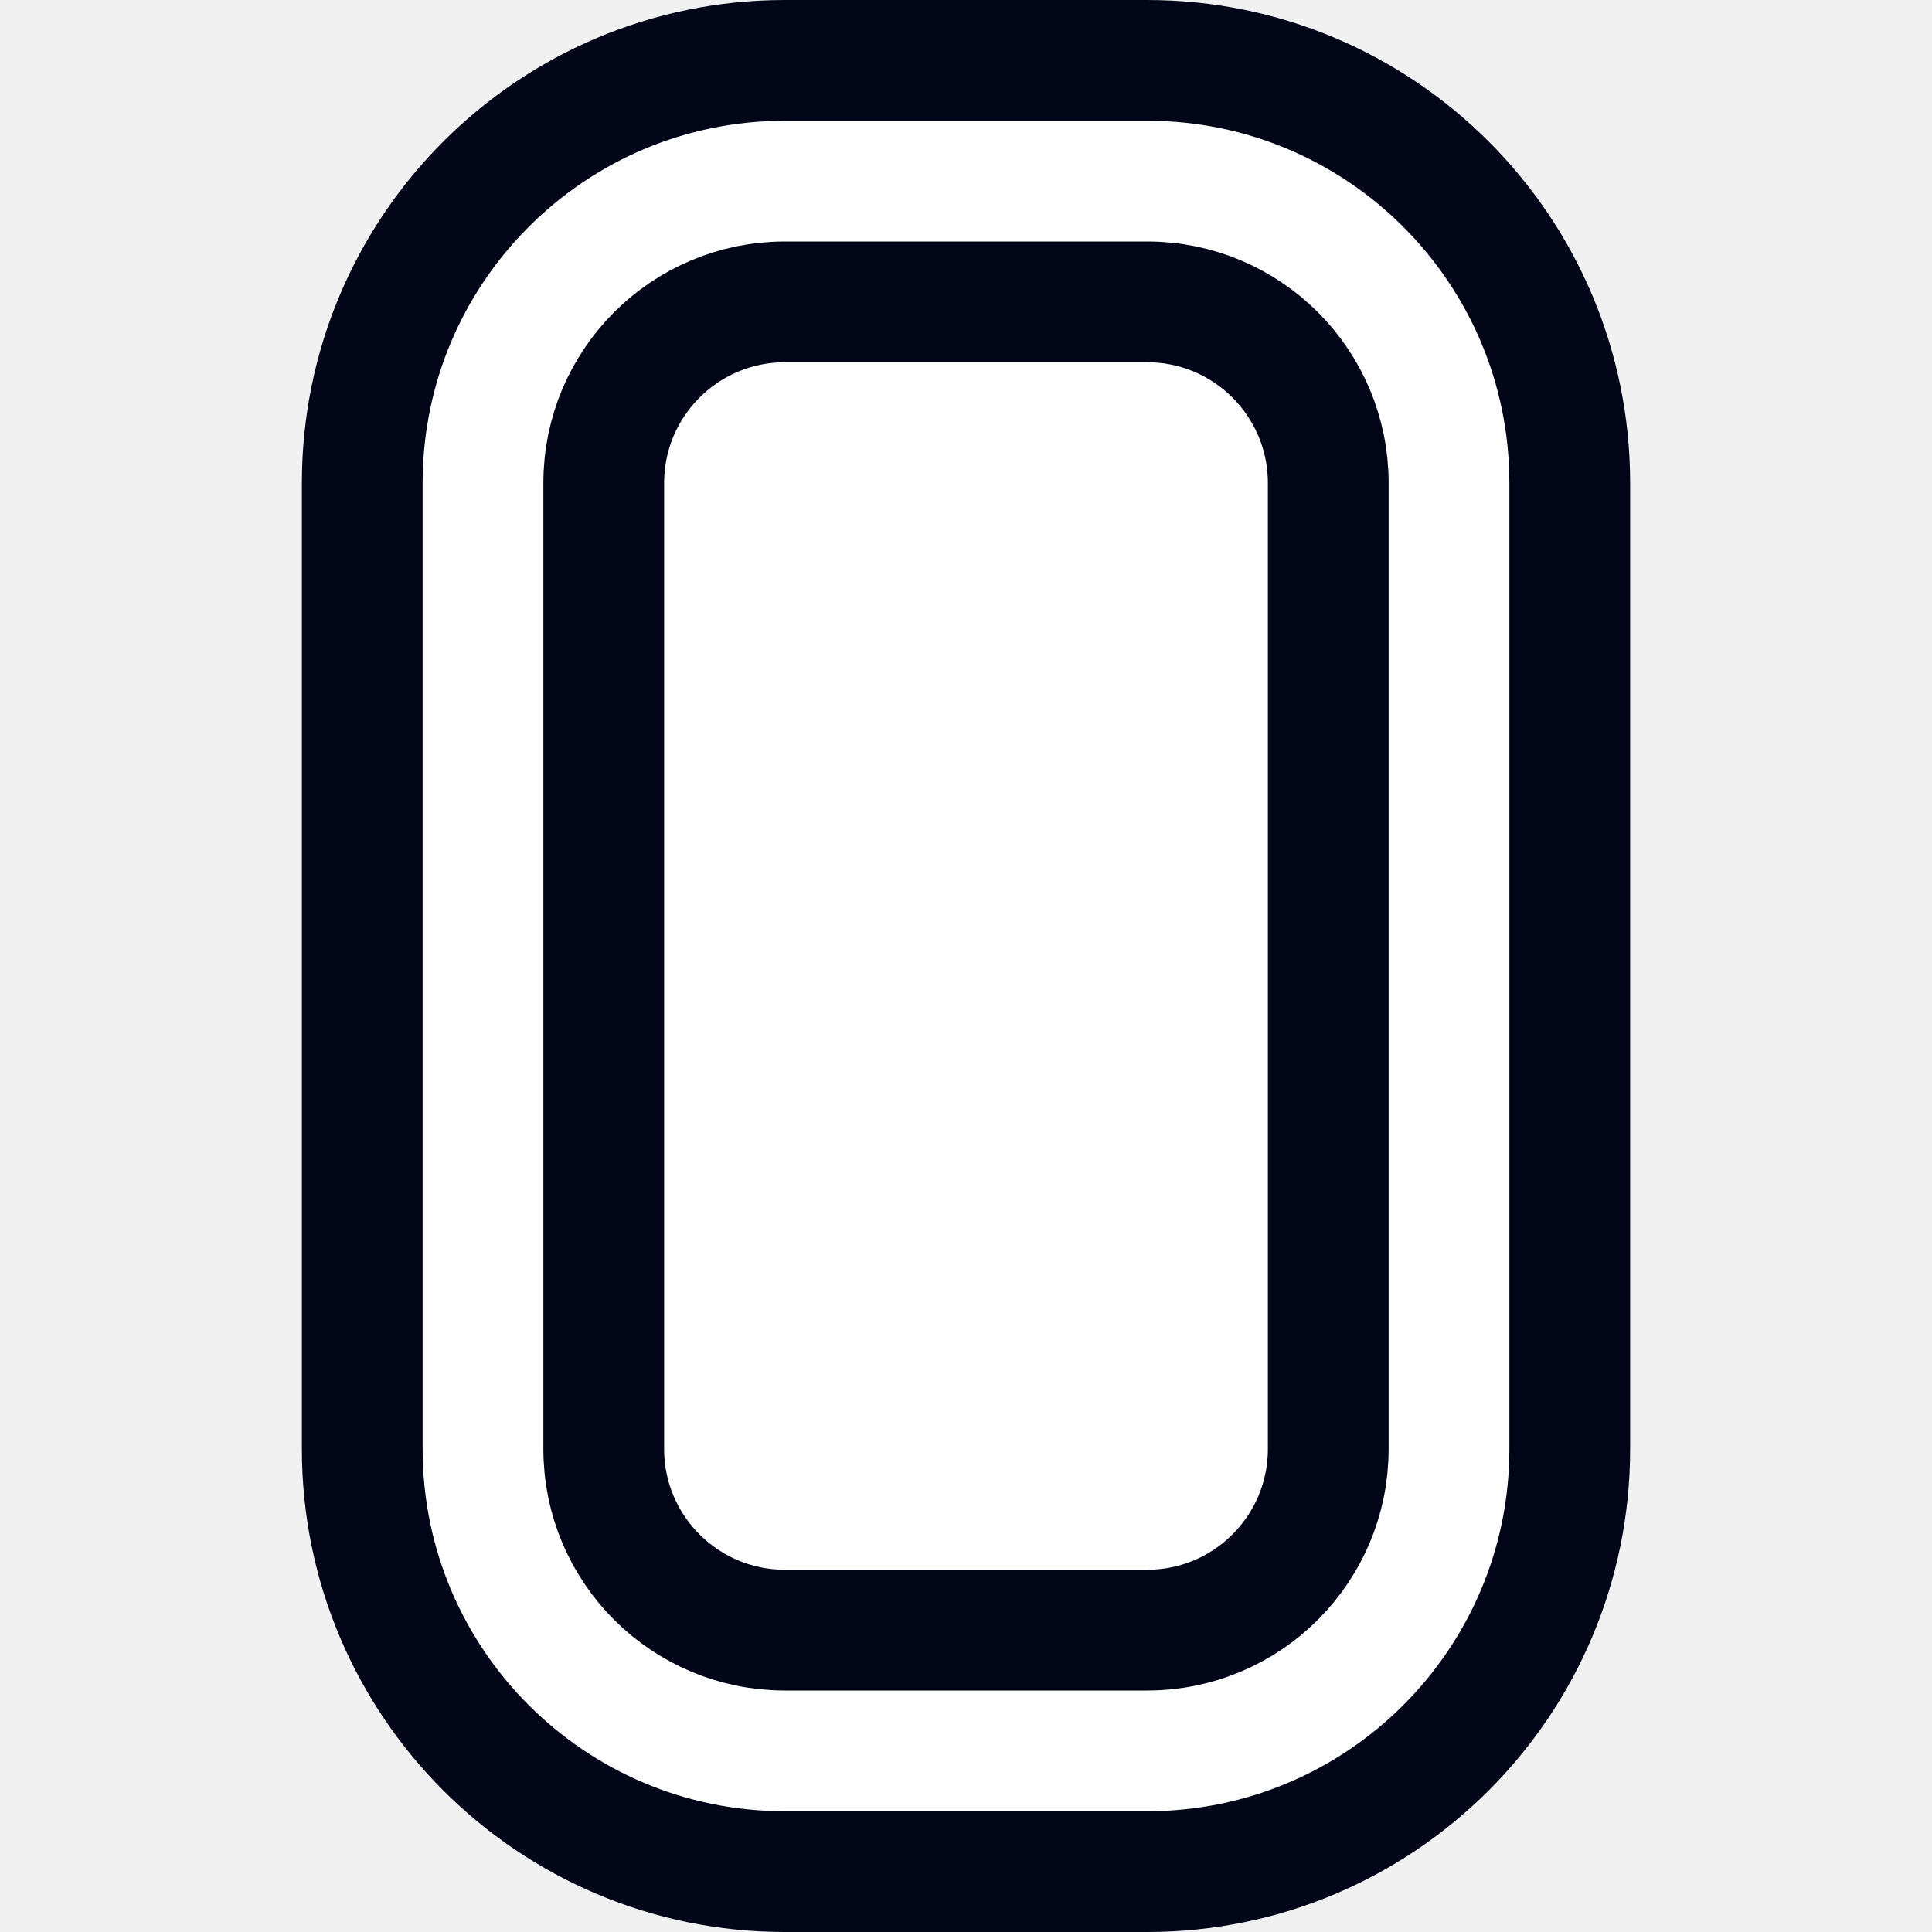
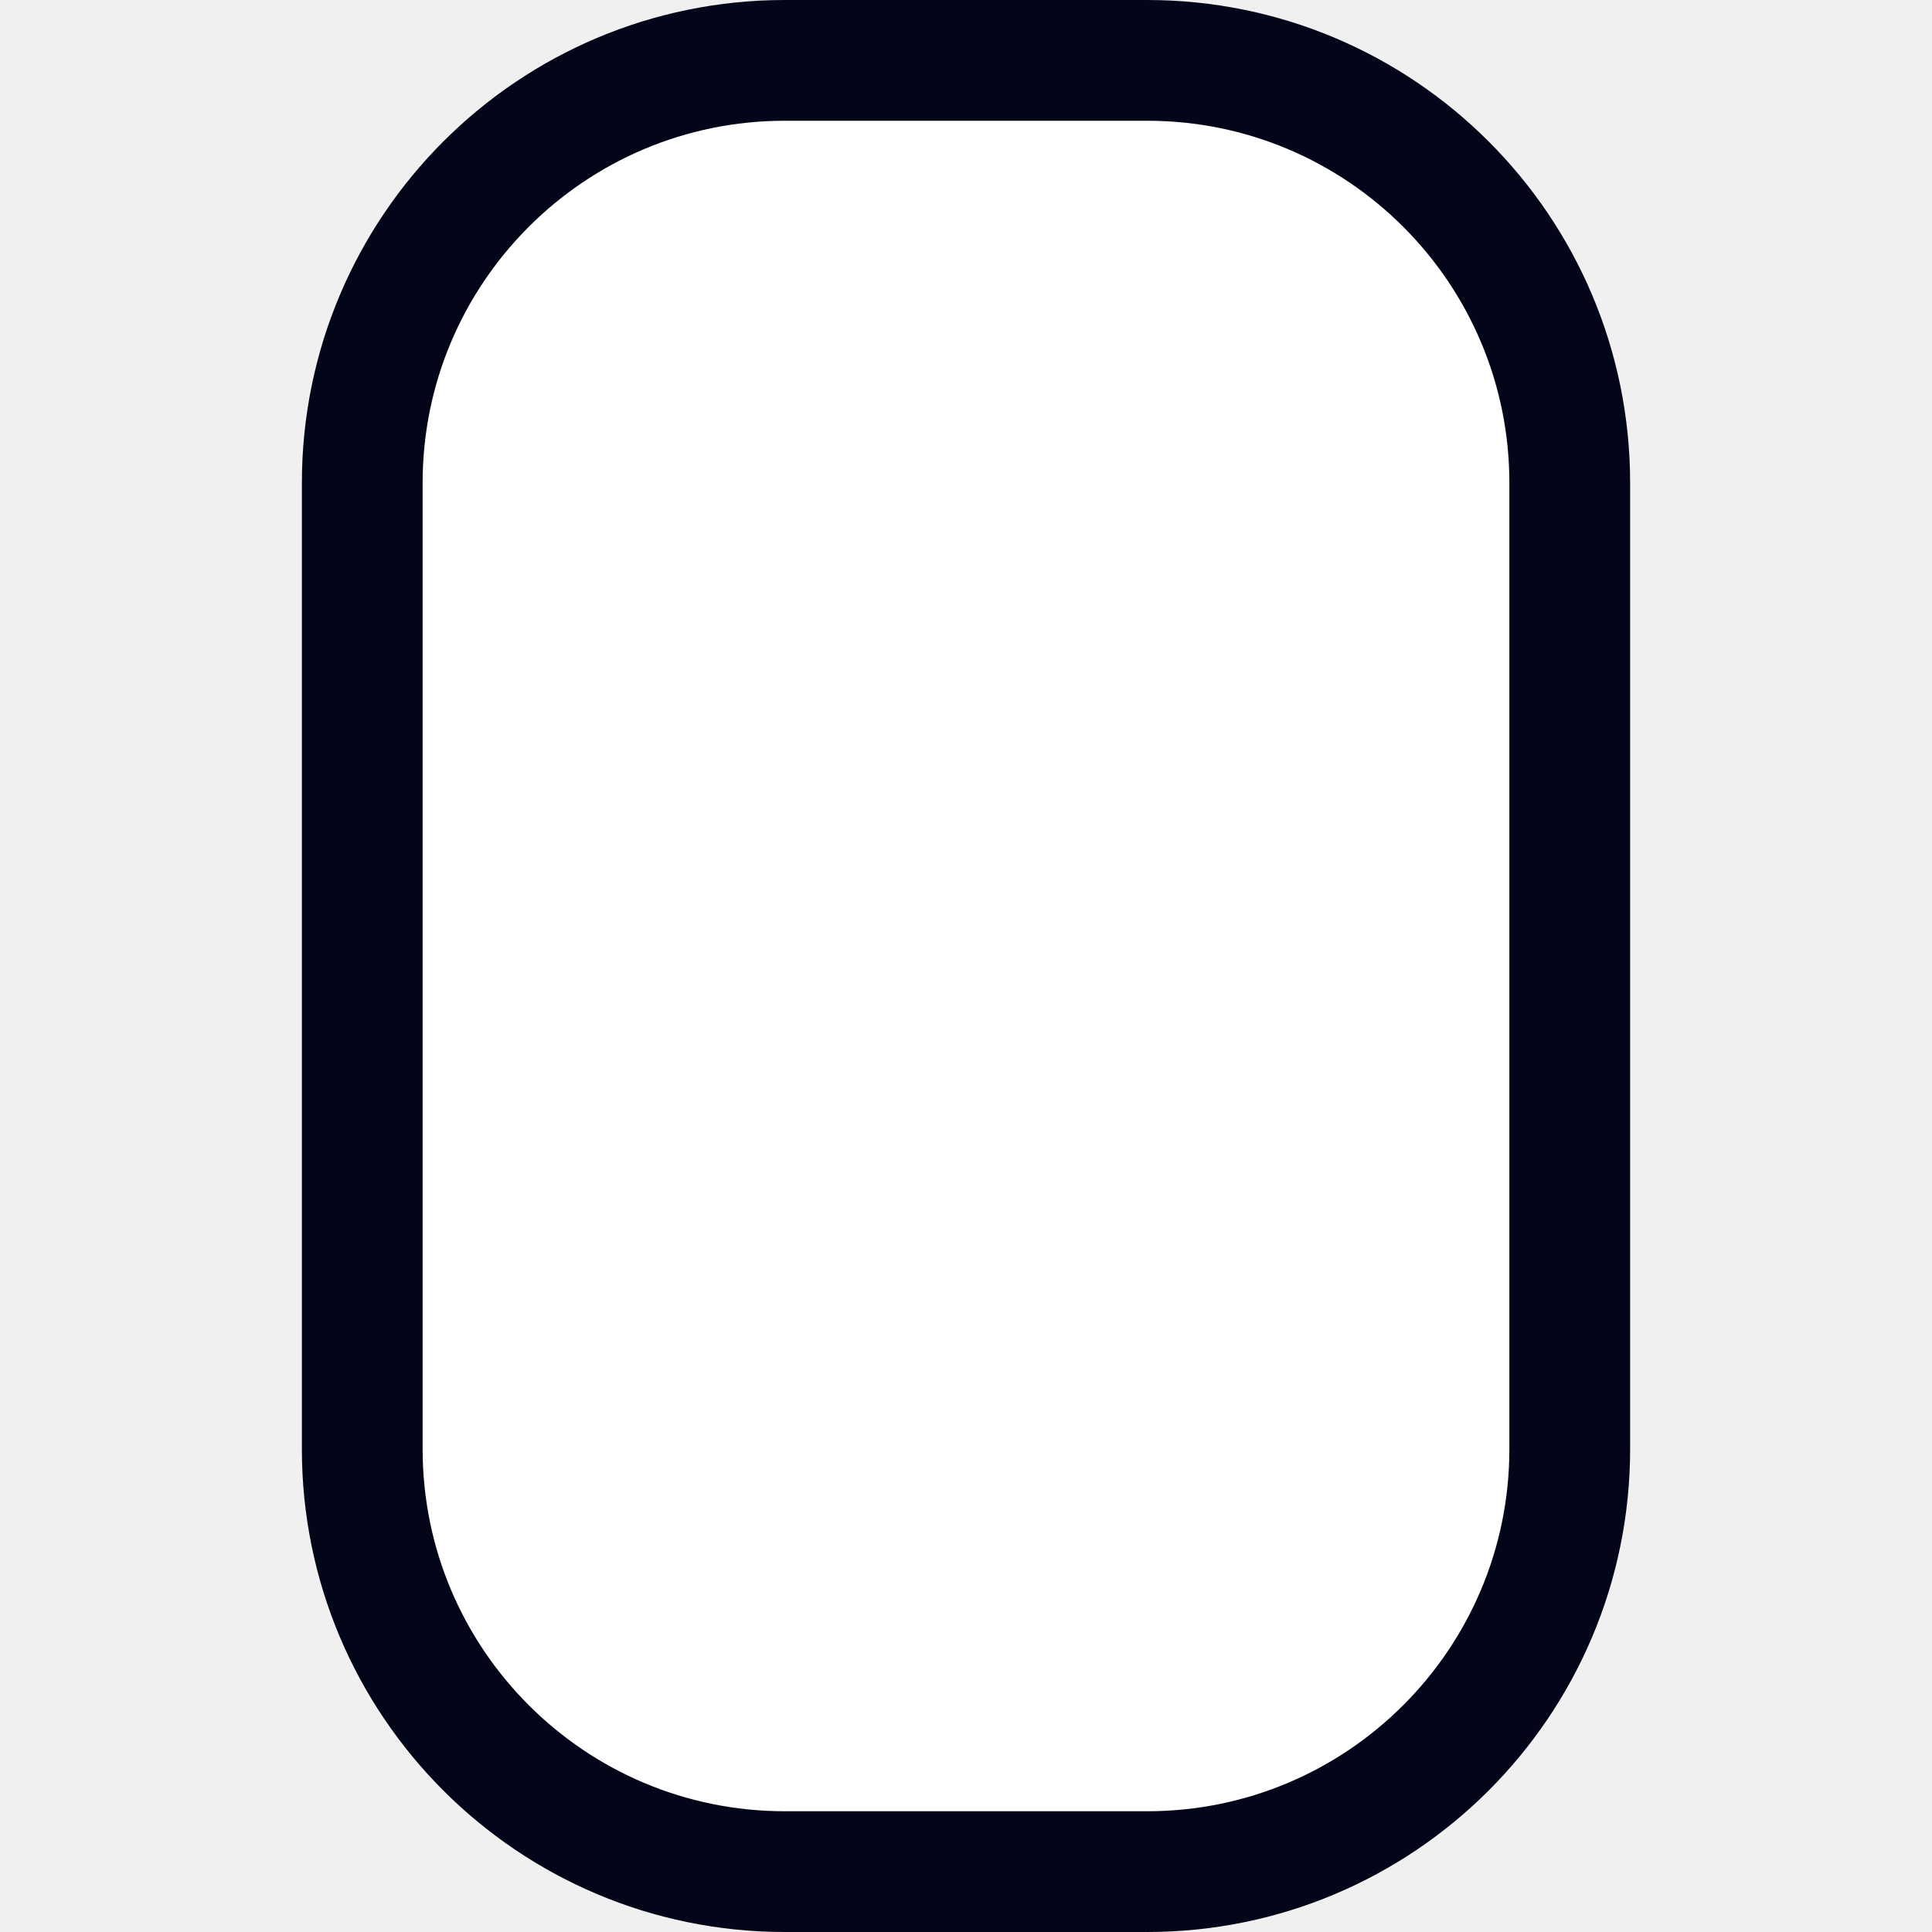
<svg xmlns="http://www.w3.org/2000/svg" width="32" height="32" viewBox="0 0 32 32" fill="none">
  <rect x="6" y="31" width="30" height="20" rx="7" transform="rotate(-90 6 31)" fill="white" stroke="#020618" stroke-width="2" />
-   <rect x="10" y="27" width="22" height="12" rx="3" transform="rotate(-90 10 27)" fill="white" stroke="#020618" stroke-width="2" />
</svg>
